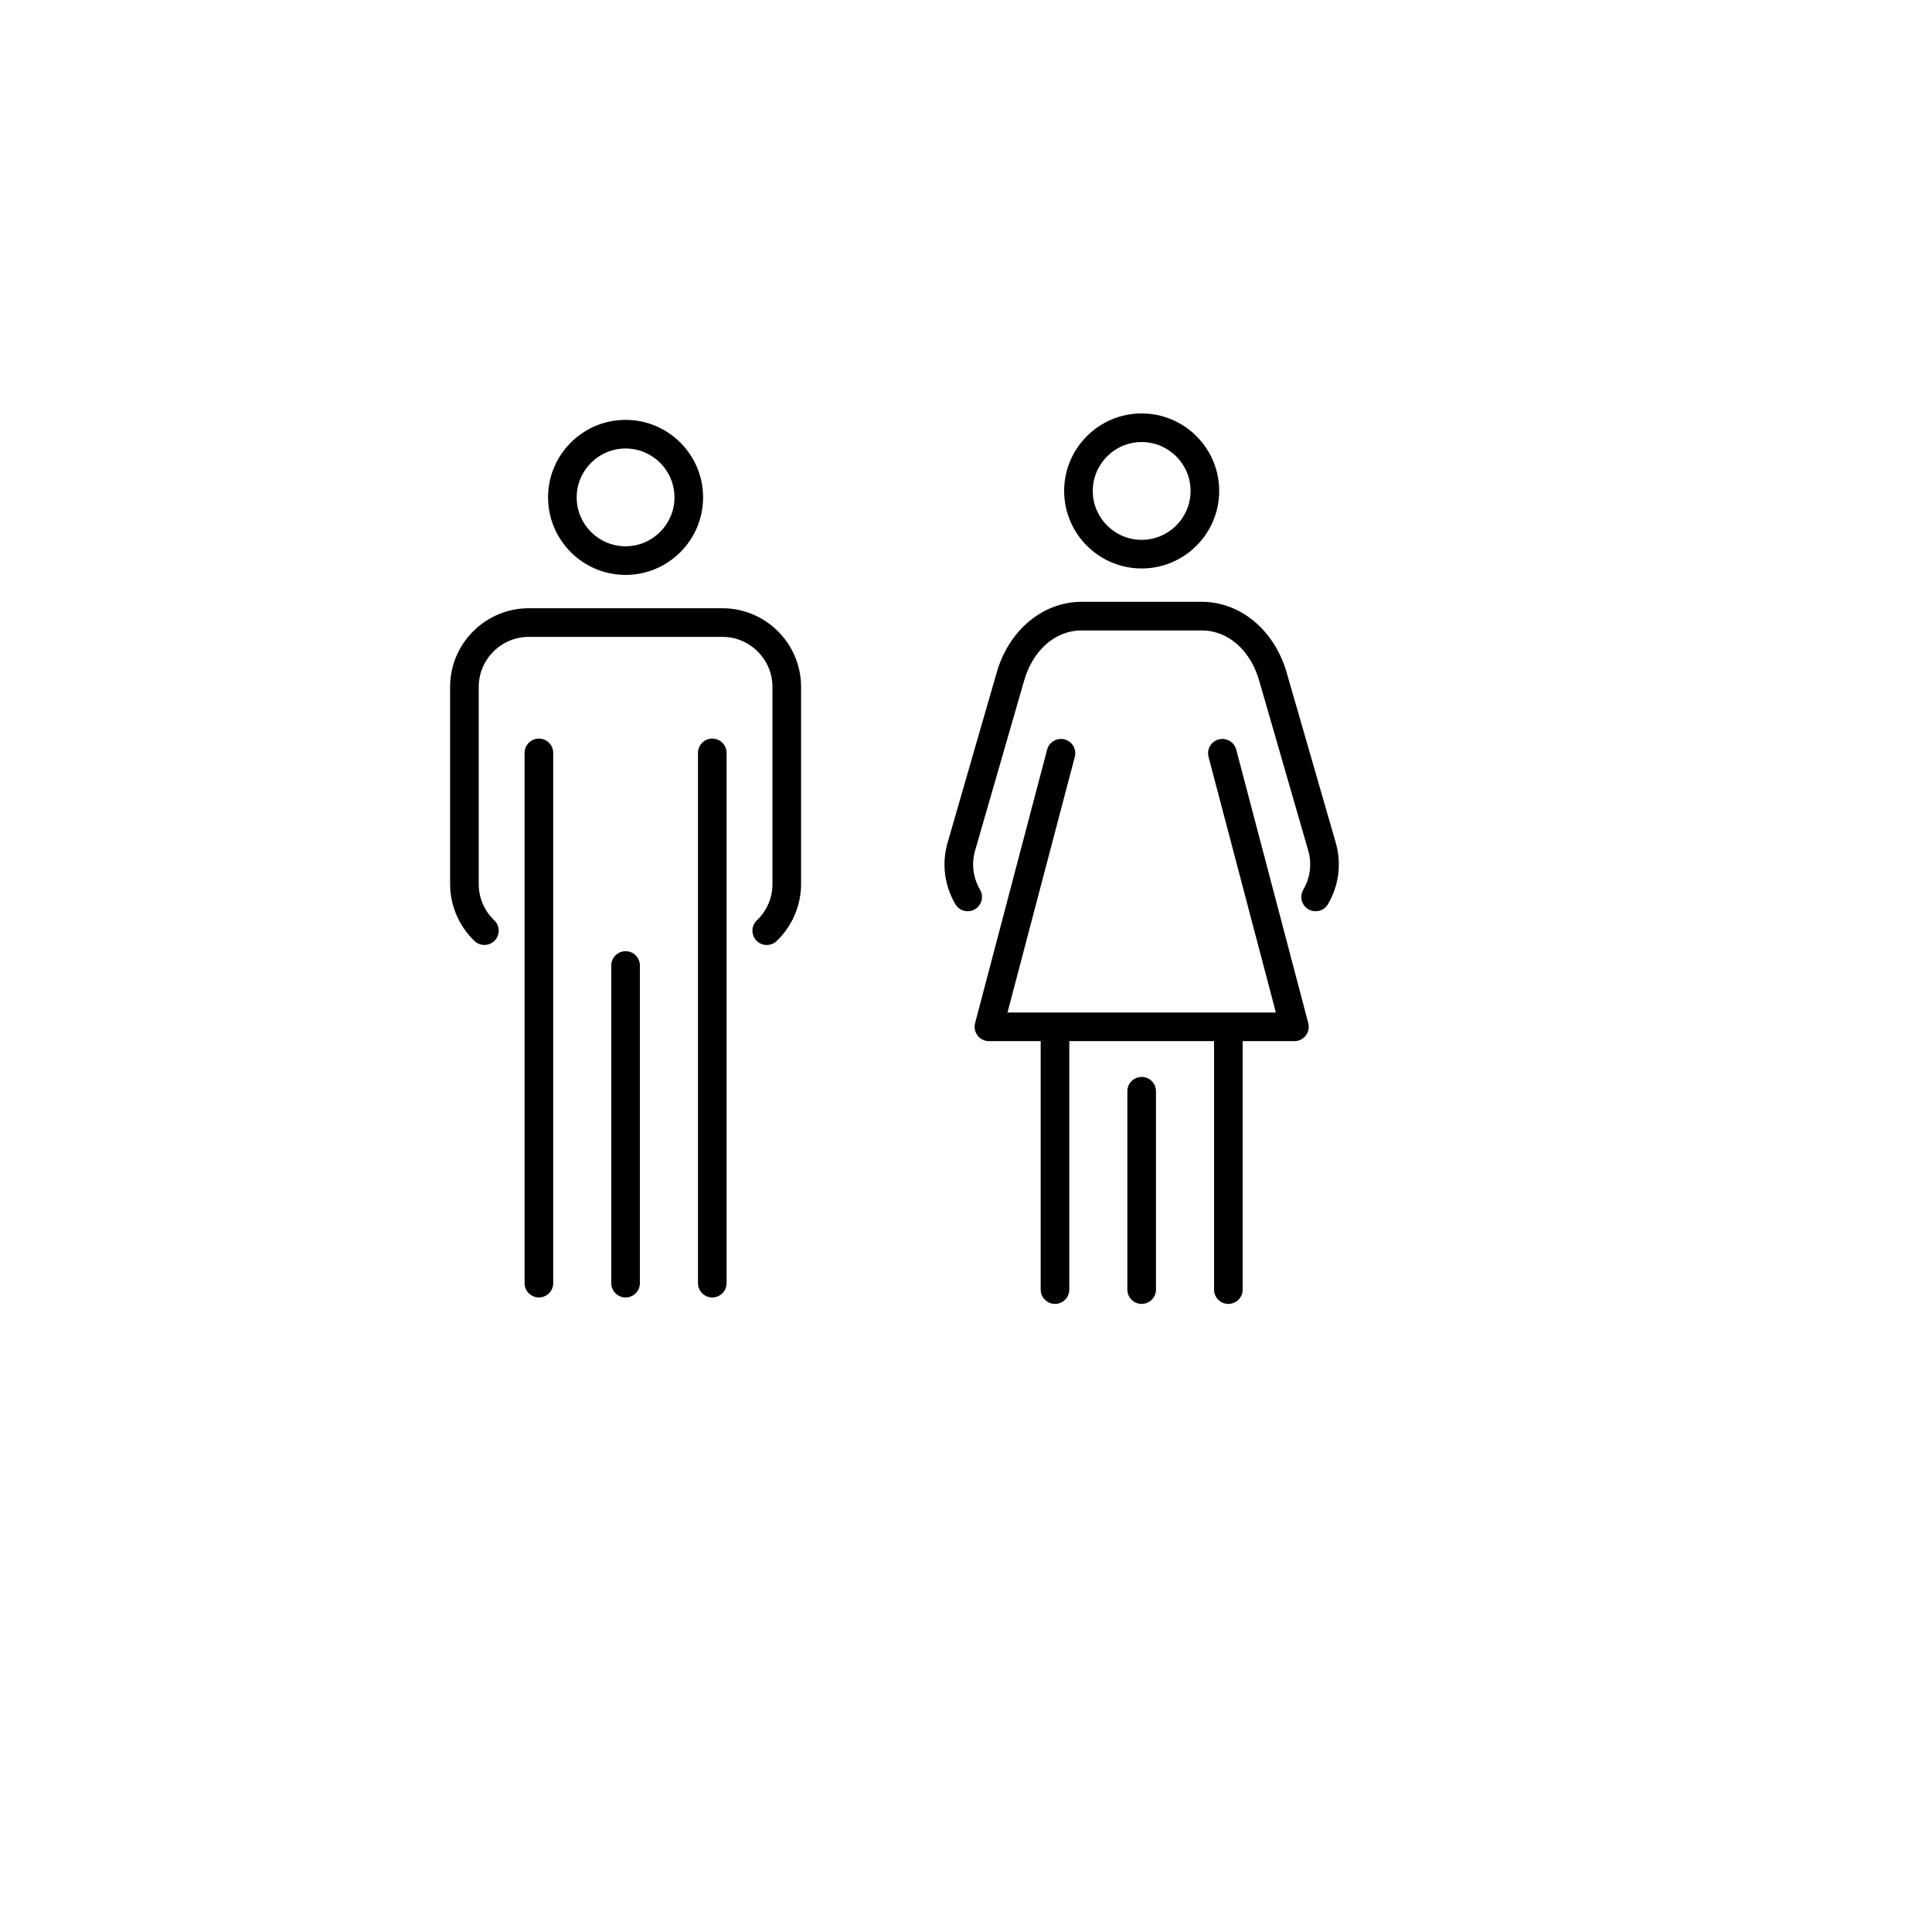
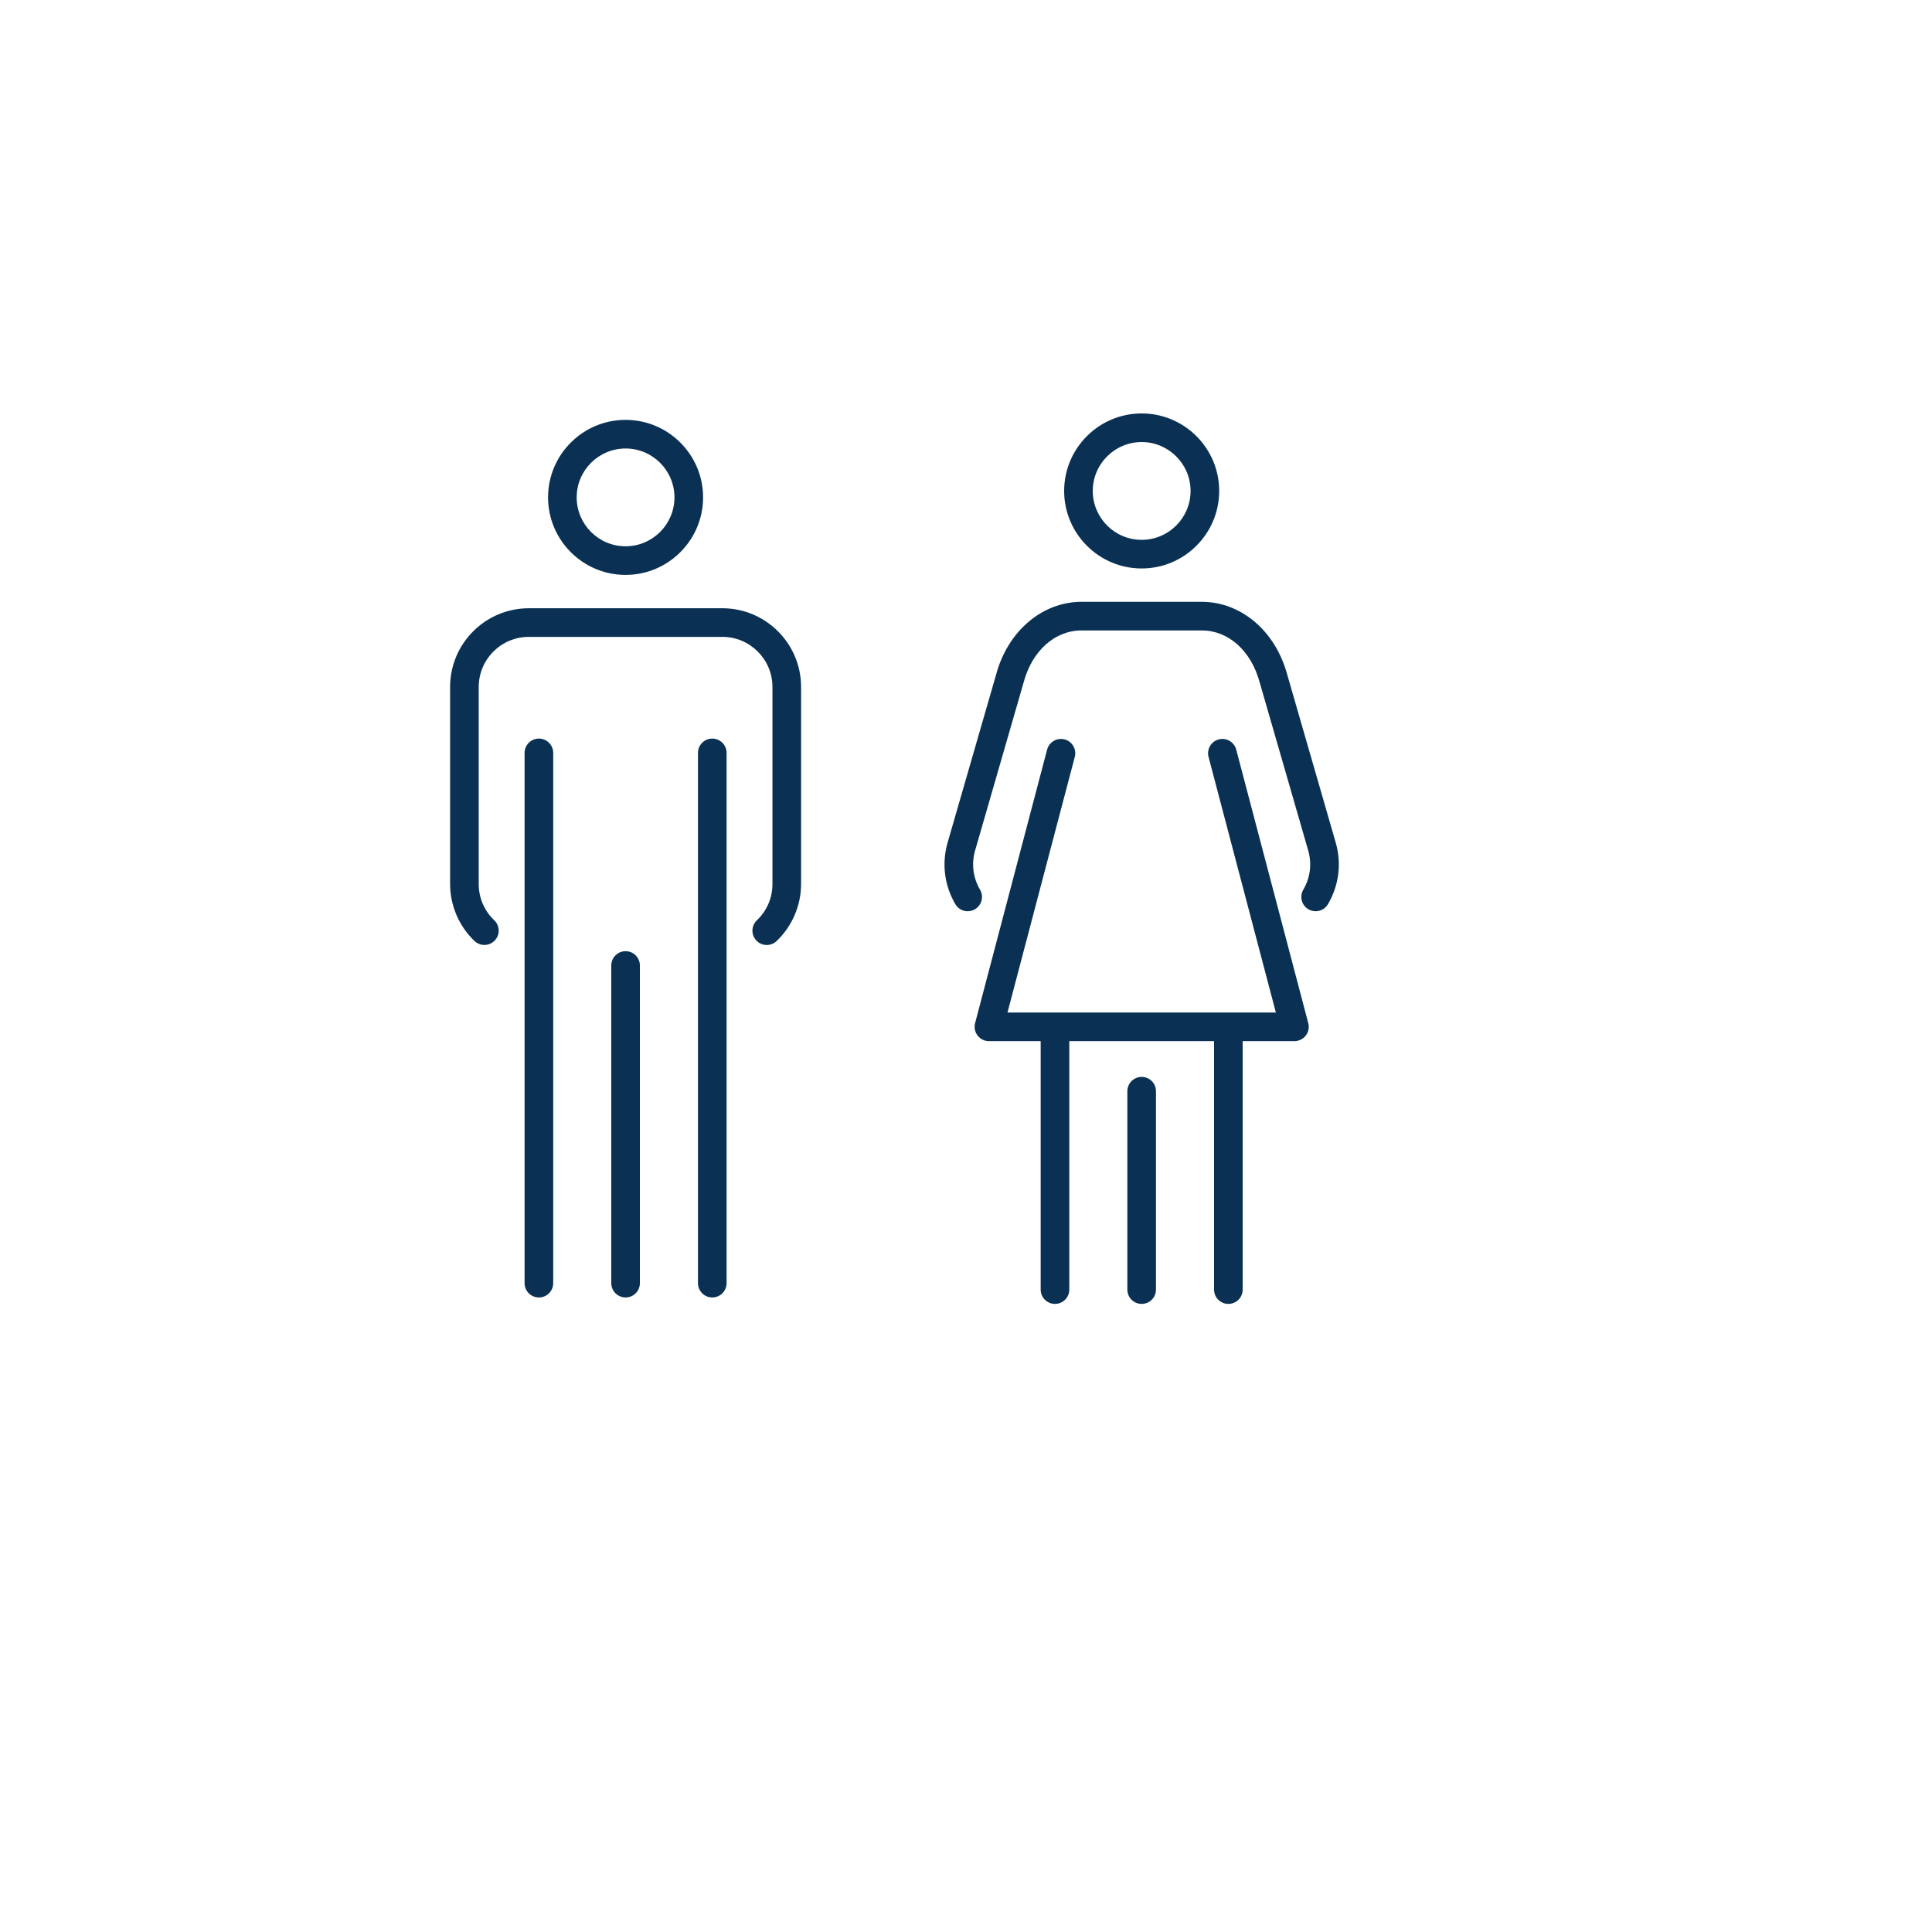
- <svg xmlns="http://www.w3.org/2000/svg" version="1.1" id="Your_Icon" x="0px" y="0px" width="100px" height="100px" viewBox="5.0 -10.0 100.0 135.0" enable-background="new 0 0 100 100" xml:space="preserve">
+ <svg xmlns="http://www.w3.org/2000/svg" stroke="#fffff" fill="#0a3153" version="1.1" id="Your_Icon" x="0px" y="0px" width="100px" height="100px" viewBox="5.0 -10.0 100.0 135.0" enable-background="new 0 0 100 100" xml:space="preserve">
  <path d="M31.212,30.172c2.987,0,5.417-2.43,5.417-5.417c0-2.986-2.43-5.416-5.417-5.416c-2.986,0-5.416,2.429-5.416,5.416  C25.797,27.742,28.226,30.172,31.212,30.172z M31.212,21.339c1.884,0,3.417,1.532,3.417,3.416c0,1.884-1.533,3.417-3.417,3.417  c-1.883,0-3.416-1.533-3.416-3.417C27.797,22.871,29.329,21.339,31.212,21.339z M32.213,57.465v22.196c0,0.553-0.448,1-1,1  s-1-0.447-1-1V57.465c0-0.553,0.448-1,1-1S32.213,56.912,32.213,57.465z M26.156,42.609v37.052c0,0.553-0.448,1-1,1s-1-0.447-1-1  V42.609c0-0.552,0.448-1,1-1S26.156,42.057,26.156,42.609z M38.271,42.609v37.052c0,0.553-0.448,1-1,1s-1-0.447-1-1V42.609  c0-0.552,0.448-1,1-1S38.271,42.057,38.271,42.609z M43.476,38.002v13.771c0,1.498-0.624,2.95-1.71,3.984  c-0.194,0.184-0.442,0.275-0.689,0.275c-0.264,0-0.528-0.104-0.725-0.311c-0.38-0.4-0.365-1.033,0.035-1.414  c0.702-0.668,1.089-1.568,1.089-2.535V38.002c0-1.93-1.57-3.5-3.5-3.5H24.451c-1.93,0-3.5,1.57-3.5,3.5v13.771  c0,0.966,0.386,1.865,1.086,2.532c0.4,0.381,0.416,1.015,0.035,1.414c-0.381,0.401-1.014,0.414-1.414,0.035  c-1.085-1.033-1.707-2.484-1.707-3.981V38.002c0-3.033,2.467-5.5,5.5-5.5h13.525C41.009,32.502,43.476,34.969,43.476,38.002z   M67.274,29.722c2.987,0,5.418-2.43,5.418-5.417c0-2.986-2.431-5.416-5.418-5.416c-2.986,0-5.416,2.429-5.416,5.416  C61.858,27.292,64.288,29.722,67.274,29.722z M67.274,20.889c1.885,0,3.418,1.532,3.418,3.416c0,1.884-1.533,3.417-3.418,3.417  c-1.884,0-3.416-1.533-3.416-3.417C63.858,22.421,65.391,20.889,67.274,20.889z M80.294,53.179  c-0.186,0.318-0.521,0.495-0.864,0.495c-0.172,0-0.345-0.044-0.504-0.137c-0.477-0.279-0.637-0.892-0.358-1.368  c0.489-0.836,0.612-1.808,0.346-2.734l-3.391-11.748c-0.596-2.215-2.185-3.635-4.053-3.635h-8.391c-1.868,0-3.457,1.42-4.048,3.617  l-3.396,11.767c-0.266,0.926-0.143,1.897,0.346,2.733c0.278,0.477,0.118,1.089-0.358,1.368c-0.479,0.277-1.089,0.119-1.368-0.358  c-0.767-1.312-0.959-2.837-0.541-4.296l3.391-11.75c0.814-3.032,3.218-5.081,5.975-5.081h8.391c2.757,0,5.16,2.049,5.979,5.099  l3.386,11.73C81.254,50.34,81.062,51.865,80.294,53.179z M78.917,61.495c0.079,0.3,0.015,0.62-0.175,0.865  c-0.189,0.246-0.481,0.39-0.792,0.39h-3.617v17.361c0,0.553-0.447,1-1,1s-1-0.447-1-1V62.75H62.218v17.361c0,0.553-0.447,1-1,1  s-1-0.447-1-1V62.75h-3.616c-0.311,0-0.603-0.144-0.792-0.39c-0.189-0.245-0.254-0.565-0.175-0.865l5.033-19.116  c0.142-0.534,0.688-0.85,1.222-0.713c0.534,0.141,0.853,0.688,0.712,1.222L57.899,60.75h18.753l-4.704-17.861  c-0.141-0.534,0.178-1.081,0.712-1.222c0.534-0.139,1.081,0.177,1.222,0.712L78.917,61.495z M68.275,66.25v13.861  c0,0.553-0.447,1-1,1s-1-0.447-1-1V66.25c0-0.553,0.447-1,1-1S68.275,65.697,68.275,66.25z" />
</svg>
